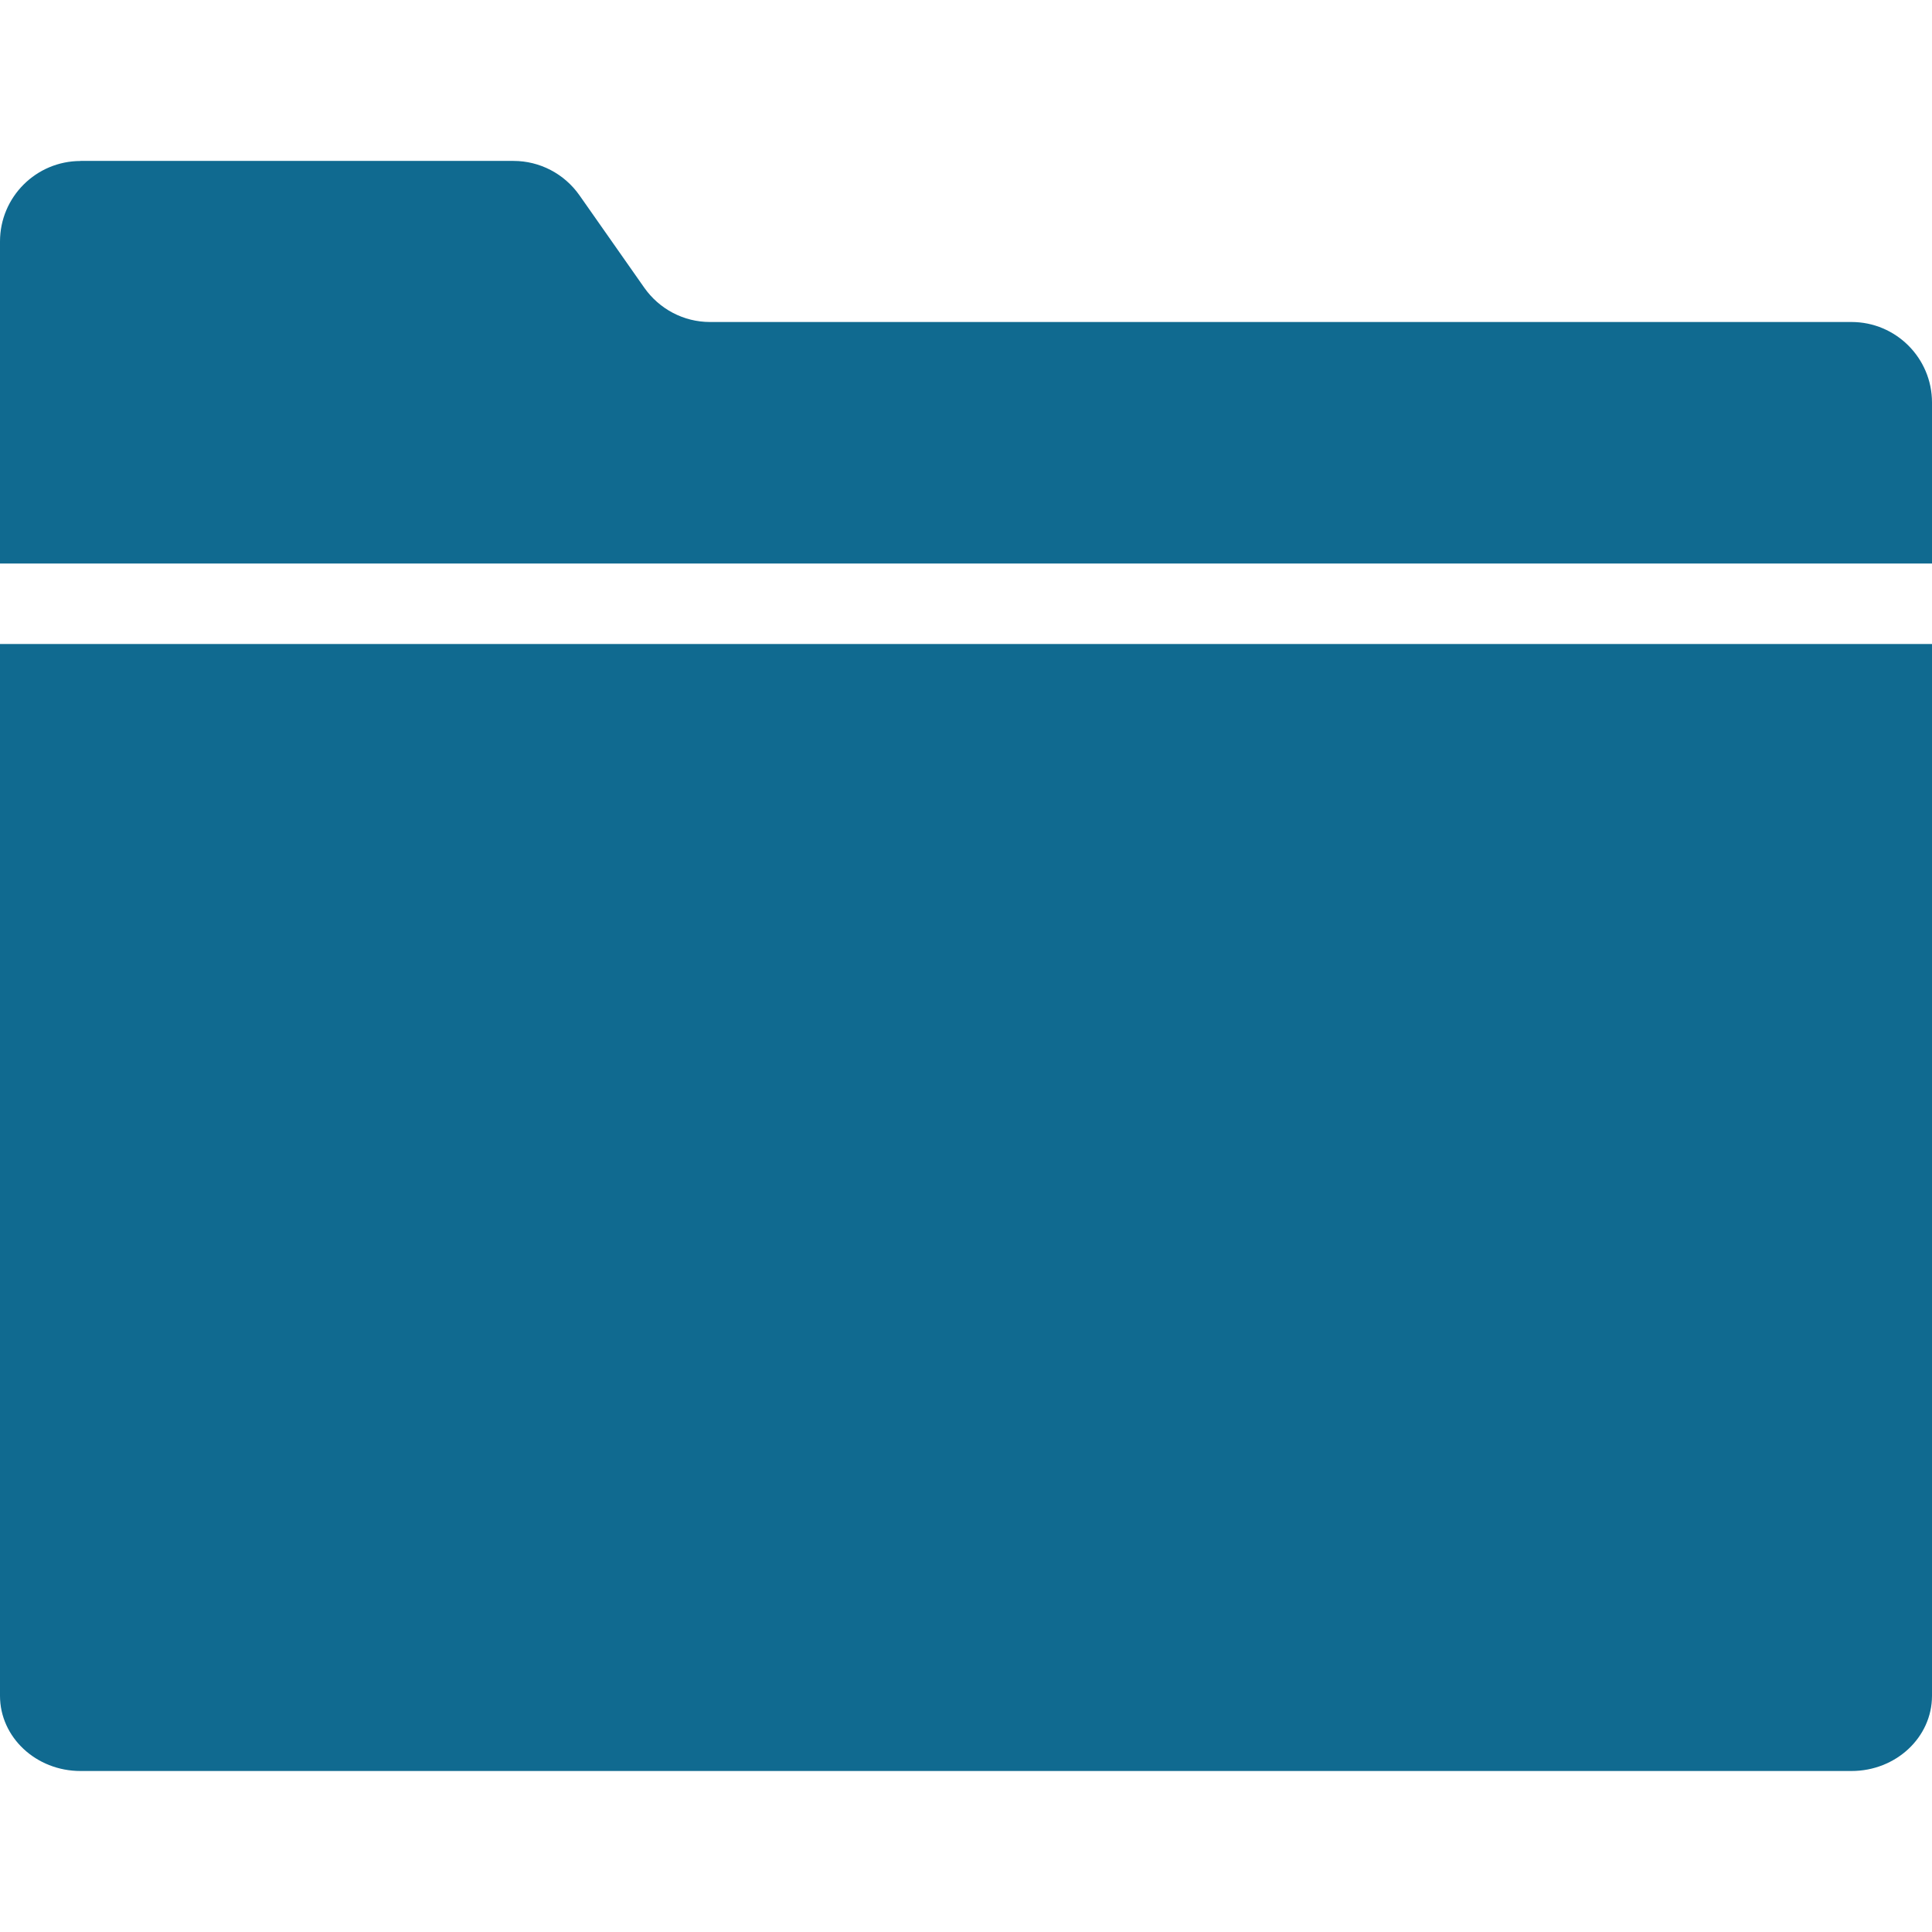
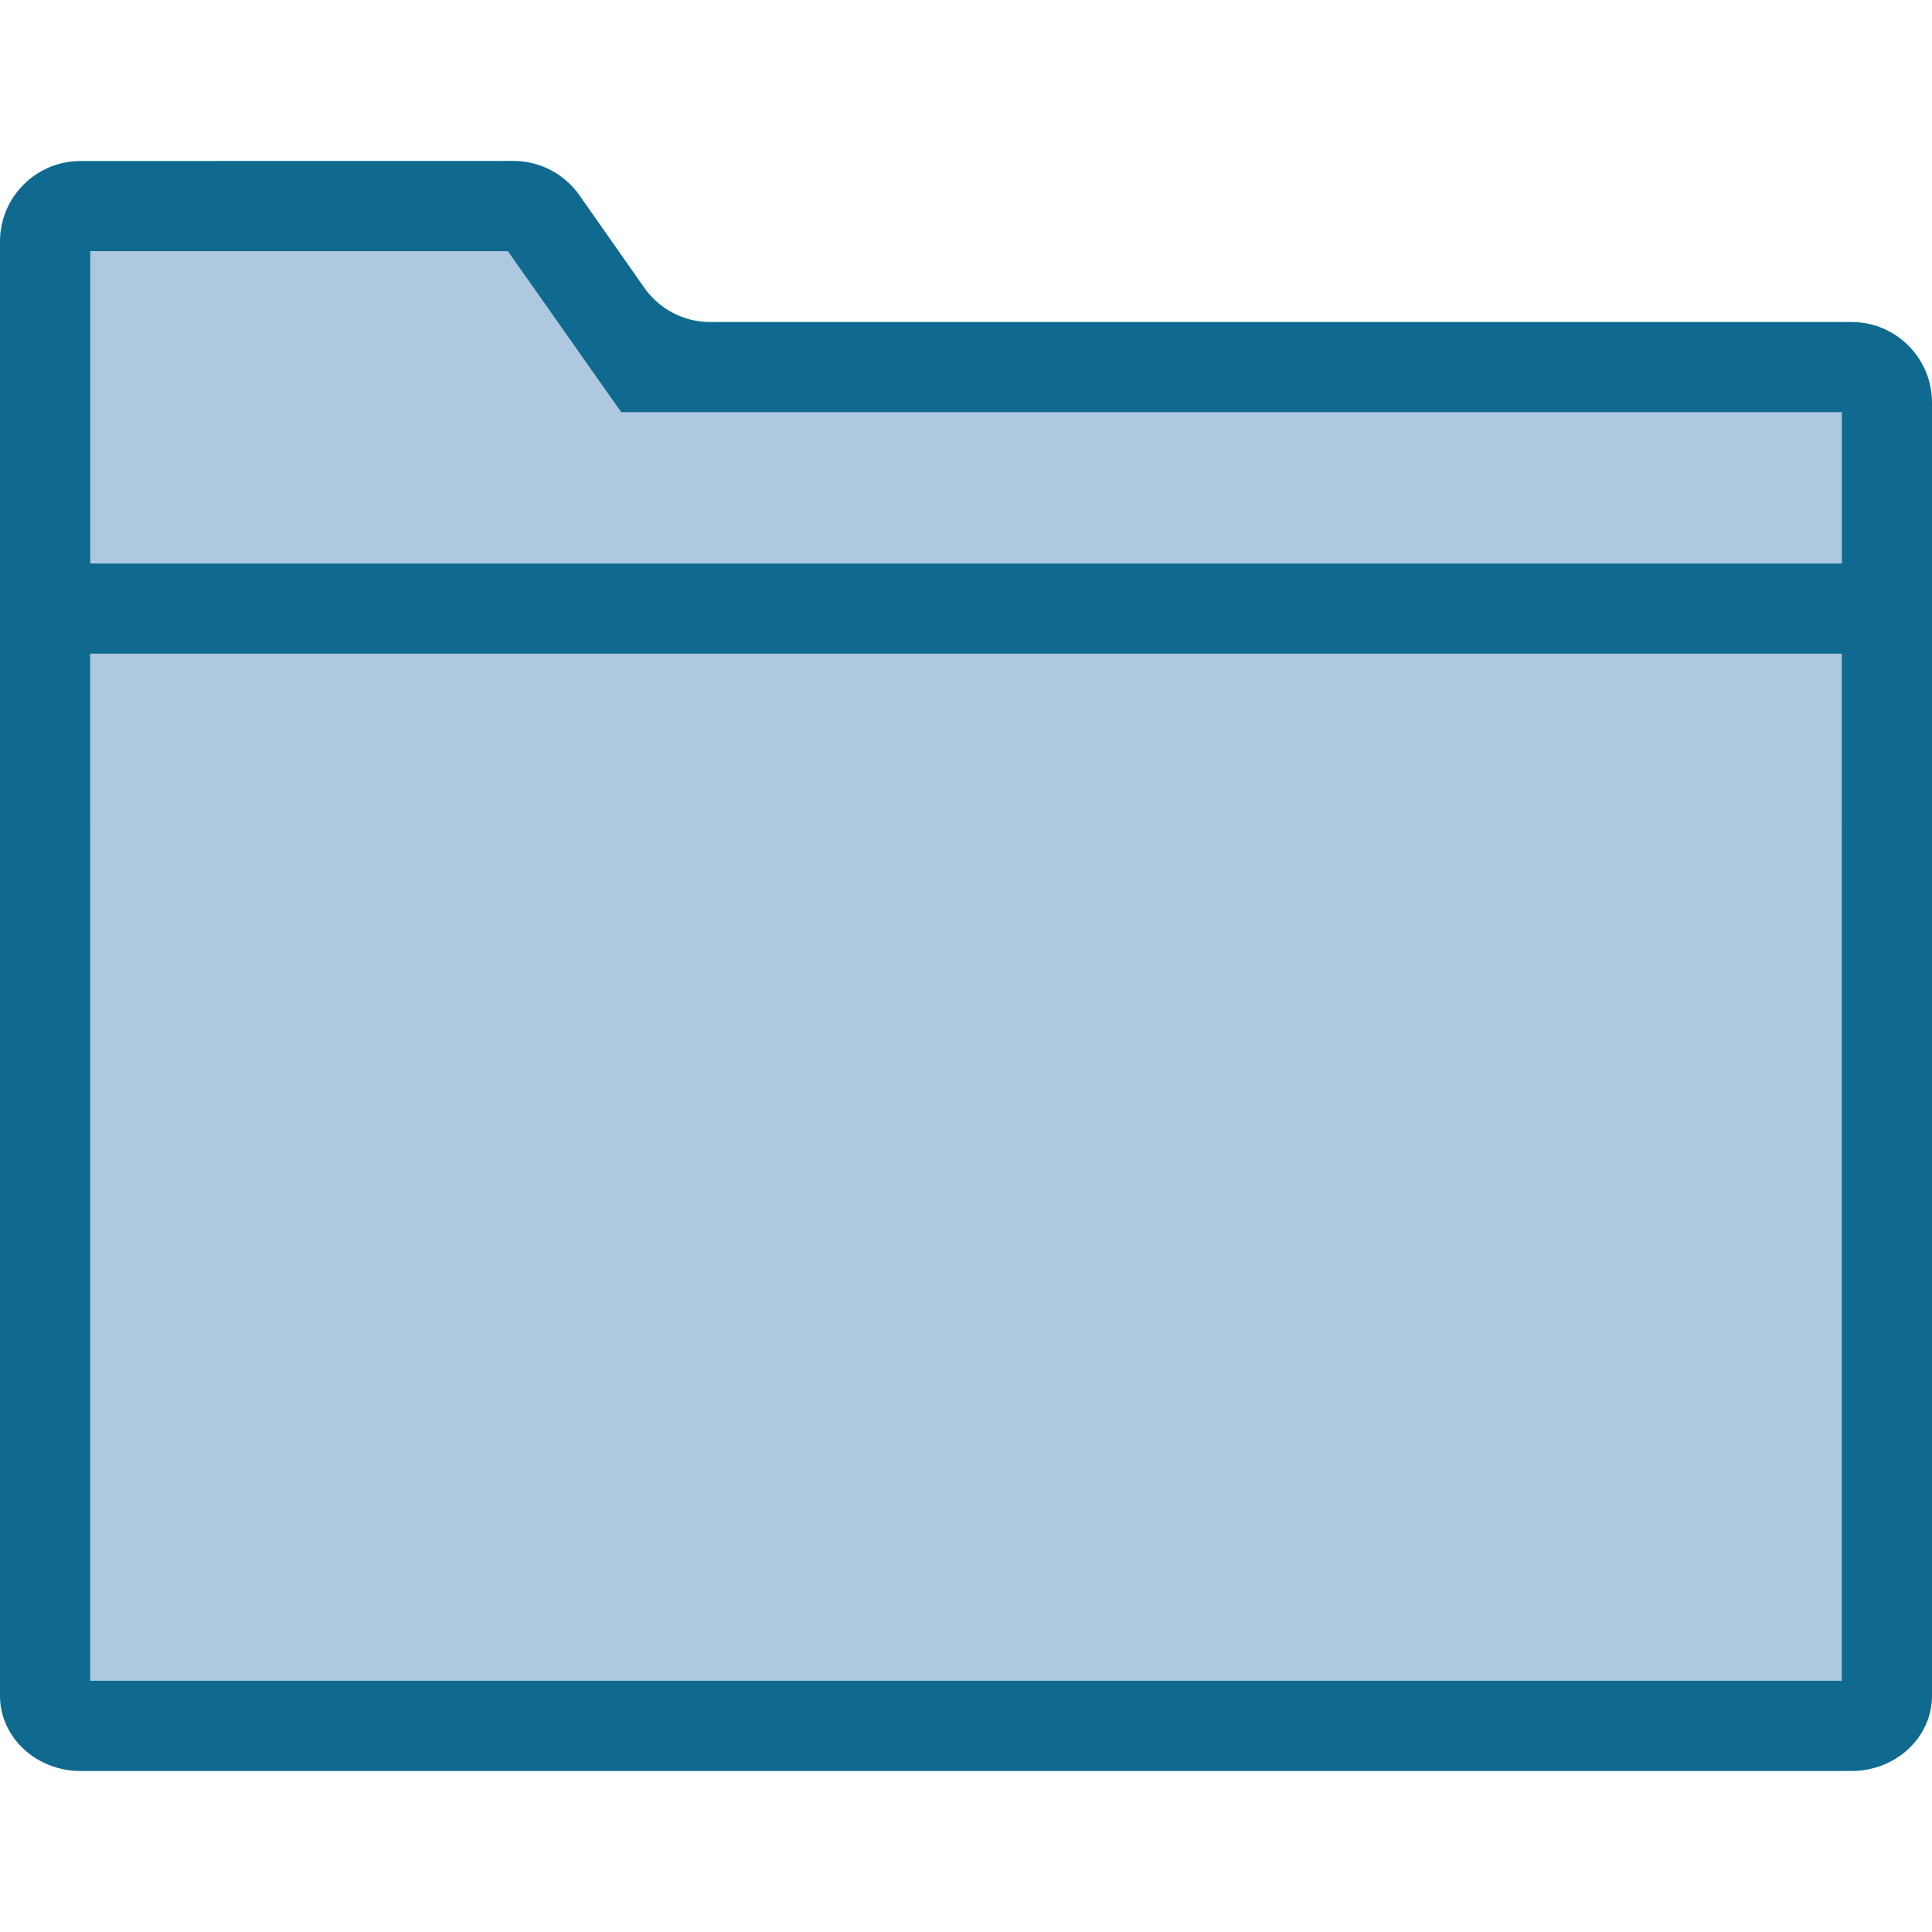
<svg xmlns="http://www.w3.org/2000/svg" version="1.1" viewBox="0 0 24 24">
-   <path d="m1 2c-.552 0-1 .448-1 1v4h24v-2c0-.552-.448-1-1-1h-14.18c-.327 0-.63-.16-.818-.428l-.803-1.145c-.188-.268-.493-.428-.82-.428h-5.379zm-1 6v13.066c0 .515.448.934 1 .934h22c.552 0 1-.418 1-.934v-13.066h-24z" fill="#106a90" />
+   <path d="m1 2c-0.552 0-1 0.448-1 1v18.066c0 0.515 0.448 0.934 1 0.934h22c0.552 0 1-0.418 1-0.934v-16.066c0-0.552-0.448-1-1-1h-14.18c-0.327 0-0.63-0.16-0.818-0.428l-0.803-1.145c-0.188-0.268-0.493-0.428-0.82-0.428z" fill="#106a90" />
+   <path d="m1.12 8.12 21.759 2.197e-4 2.2e-4 12.759h-21.759z" fill="#aec8e0" stroke-linecap="round" stroke-linejoin="round" stroke-width="2.2" />
+   <path d="m1.121 3.12h5.188l1.408 2h15.163v1.88h-21.759z" fill="#aec8e0" stroke-linecap="round" stroke-linejoin="round" stroke-width="2.2" />
</svg>
